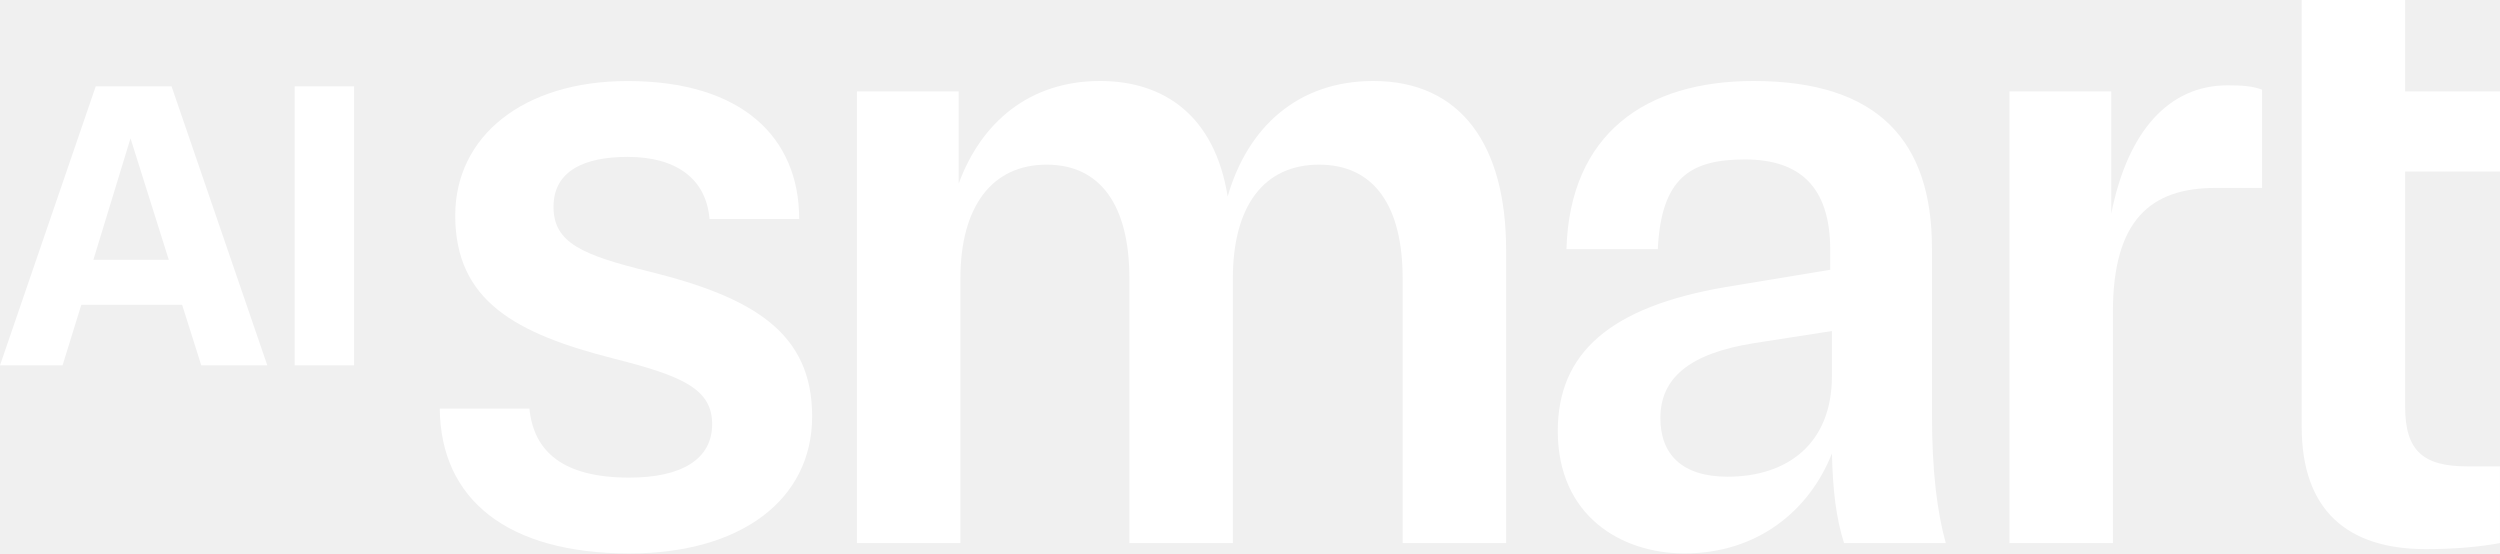
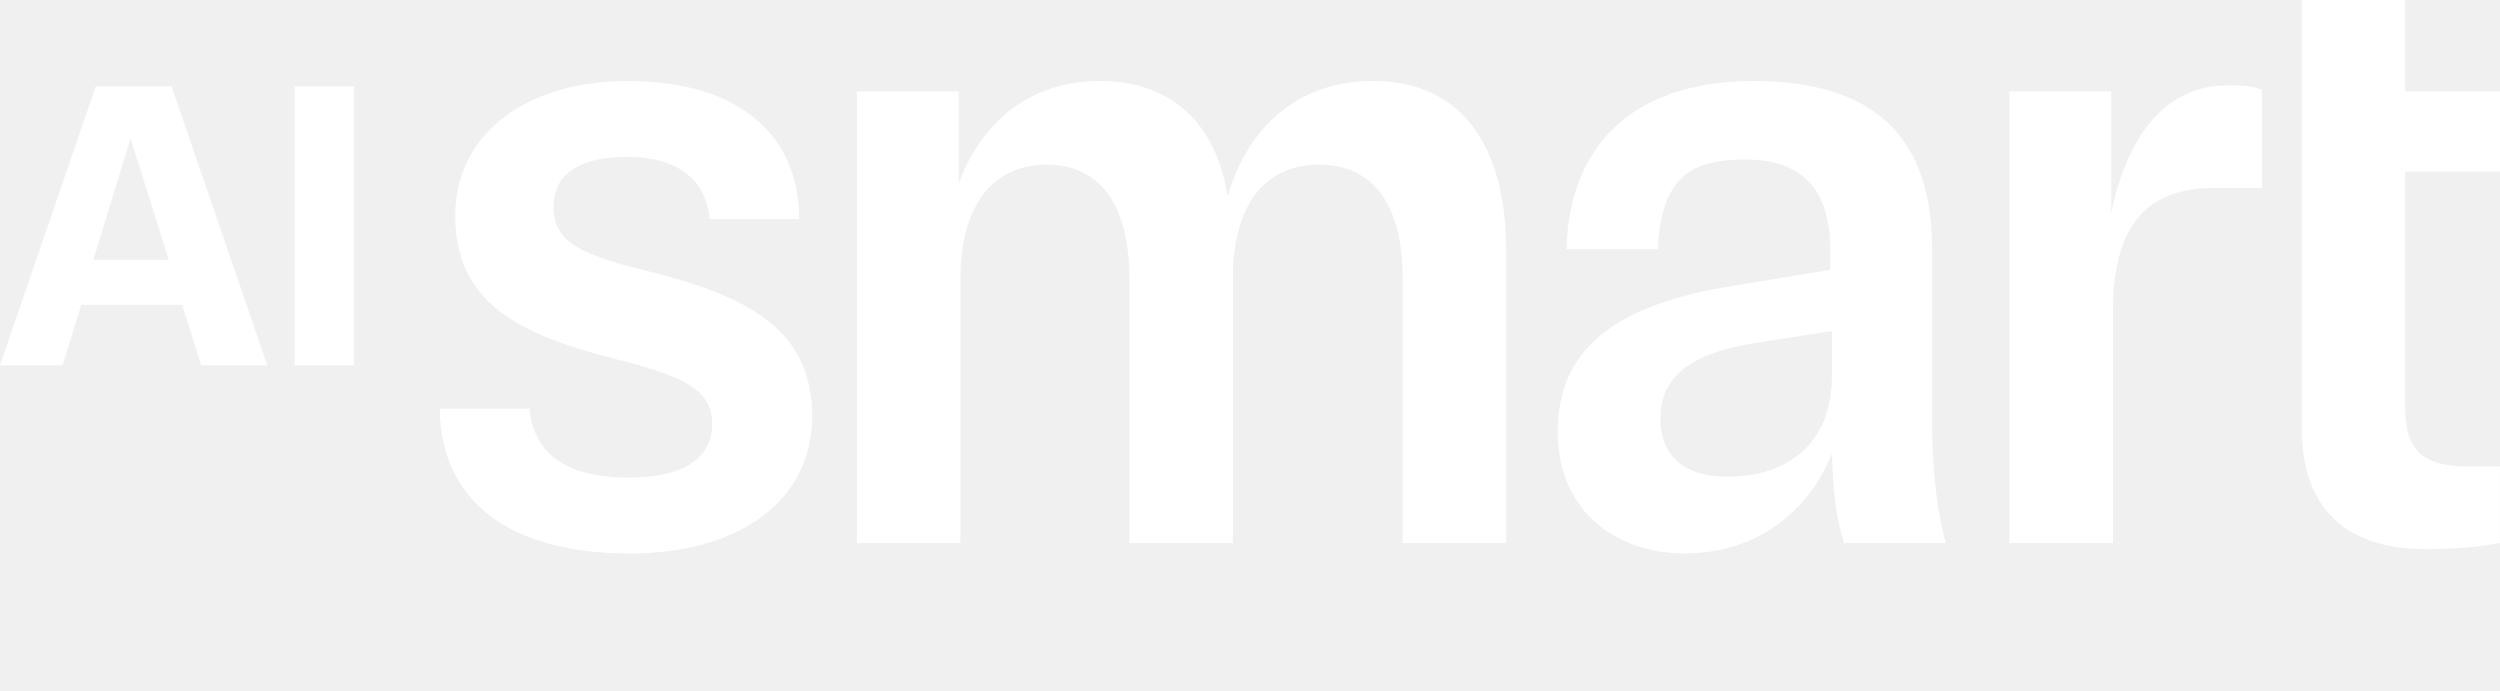
- <svg xmlns="http://www.w3.org/2000/svg" id="Capa_2" data-name="Capa 2" viewBox="0 0 525.06 116.24">
+ <svg xmlns="http://www.w3.org/2000/svg" id="Capa_2" data-name="Capa 2" viewBox="0 0 525.06 145.0">
  <defs>
    <style>
      .cls-1 {
        fill: #fff;
      }
    </style>
  </defs>
  <g id="Capa_1-2" data-name="Capa 1">
    <g>
      <g>
        <path class="cls-1" d="M111.19,85.82c.91,9.05,7.06,14.49,21,14.49,10.86,0,17.38-3.8,17.38-11.23s-6.34-10.14-20.64-13.76c-20.64-5.25-33.32-12.13-33.32-30.06,0-16.66,14.3-28.24,36.21-28.24,23.9,0,36.03,11.77,36.03,28.97h-18.83c-.72-8.51-7.06-13.04-17.2-13.04-9.05,0-15.57,2.9-15.57,10.5s6.16,10.14,20.1,13.58c21.91,5.43,34.22,12.85,34.22,30.42s-15.03,28.79-38.38,28.79c-25.71,0-39.65-11.4-39.83-30.42h18.83Z" />
        <path class="cls-1" d="M201.35,19.19v19.37c4.71-12.85,14.85-21.55,29.69-21.55,13.4,0,24.08,7.24,26.8,24.26,4.16-14.48,14.67-24.26,30.6-24.26,18.47,0,27.88,13.58,27.88,35.49v61.56h-21.73v-55.58c0-15.21-5.98-23.9-17.56-23.9s-18.1,8.69-18.1,23.9v55.58h-21.73v-55.58c0-15.21-5.98-23.9-17.38-23.9s-18.11,8.69-18.11,23.9v55.58h-21.73V19.19h21.36Z" />
        <path class="cls-1" d="M387.29,114.06c-1.63-5.25-2.35-10.68-2.54-18.83-4.71,11.95-15.57,21-30.96,21-13.4,0-26.62-7.96-26.62-25.71,0-16.3,10.86-26.07,35.31-30.24l21.91-3.62v-4.16c0-13.4-6.52-19.01-17.92-19.01s-17.56,3.8-18.29,18.83h-19.19c.72-24.26,16.66-35.31,39.29-35.31,26.43,0,37.48,12.86,37.48,35.13v34.94c0,11.95,1.09,20.46,2.9,26.98h-21.36ZM362.84,100.12c12.31,0,21.91-6.7,21.91-21.18v-9.42l-16.3,2.54c-13.76,2.17-19.73,7.42-19.73,15.75,0,7.6,4.53,12.31,14.12,12.31Z" />
        <path class="cls-1" d="M443.41,19.19v25.71c3.44-17.38,12.13-26.98,24.44-26.98,3.26,0,5.25.18,7.24.91v20.64h-9.78c-13.58,0-21.55,6.7-21.55,26.07v48.52h-21.73V19.19h21.36Z" />
        <path class="cls-1" d="M525.06,36.03v-16.84h-19.92V0h-21.73v89.62c0,17.38,9.42,25.71,26.07,25.71,6.52,0,11.59-.54,15.57-1.27v-16.11h-6.88c-9.23,0-13.03-3.26-13.03-12.49v-49.43h19.92Z" />
      </g>
      <g>
        <path class="cls-1" d="M36.03,18.13l20.11,58.6h-13.87l-4.02-12.72h-21.17l-3.94,12.72H0L20.11,18.13h15.92ZM35.45,54.57l-8.04-25.52-7.8,25.52h15.84Z" />
        <path class="cls-1" d="M74.36,18.13v58.6h-12.47V18.13h12.47Z" />
      </g>
    </g>
  </g>
</svg>
